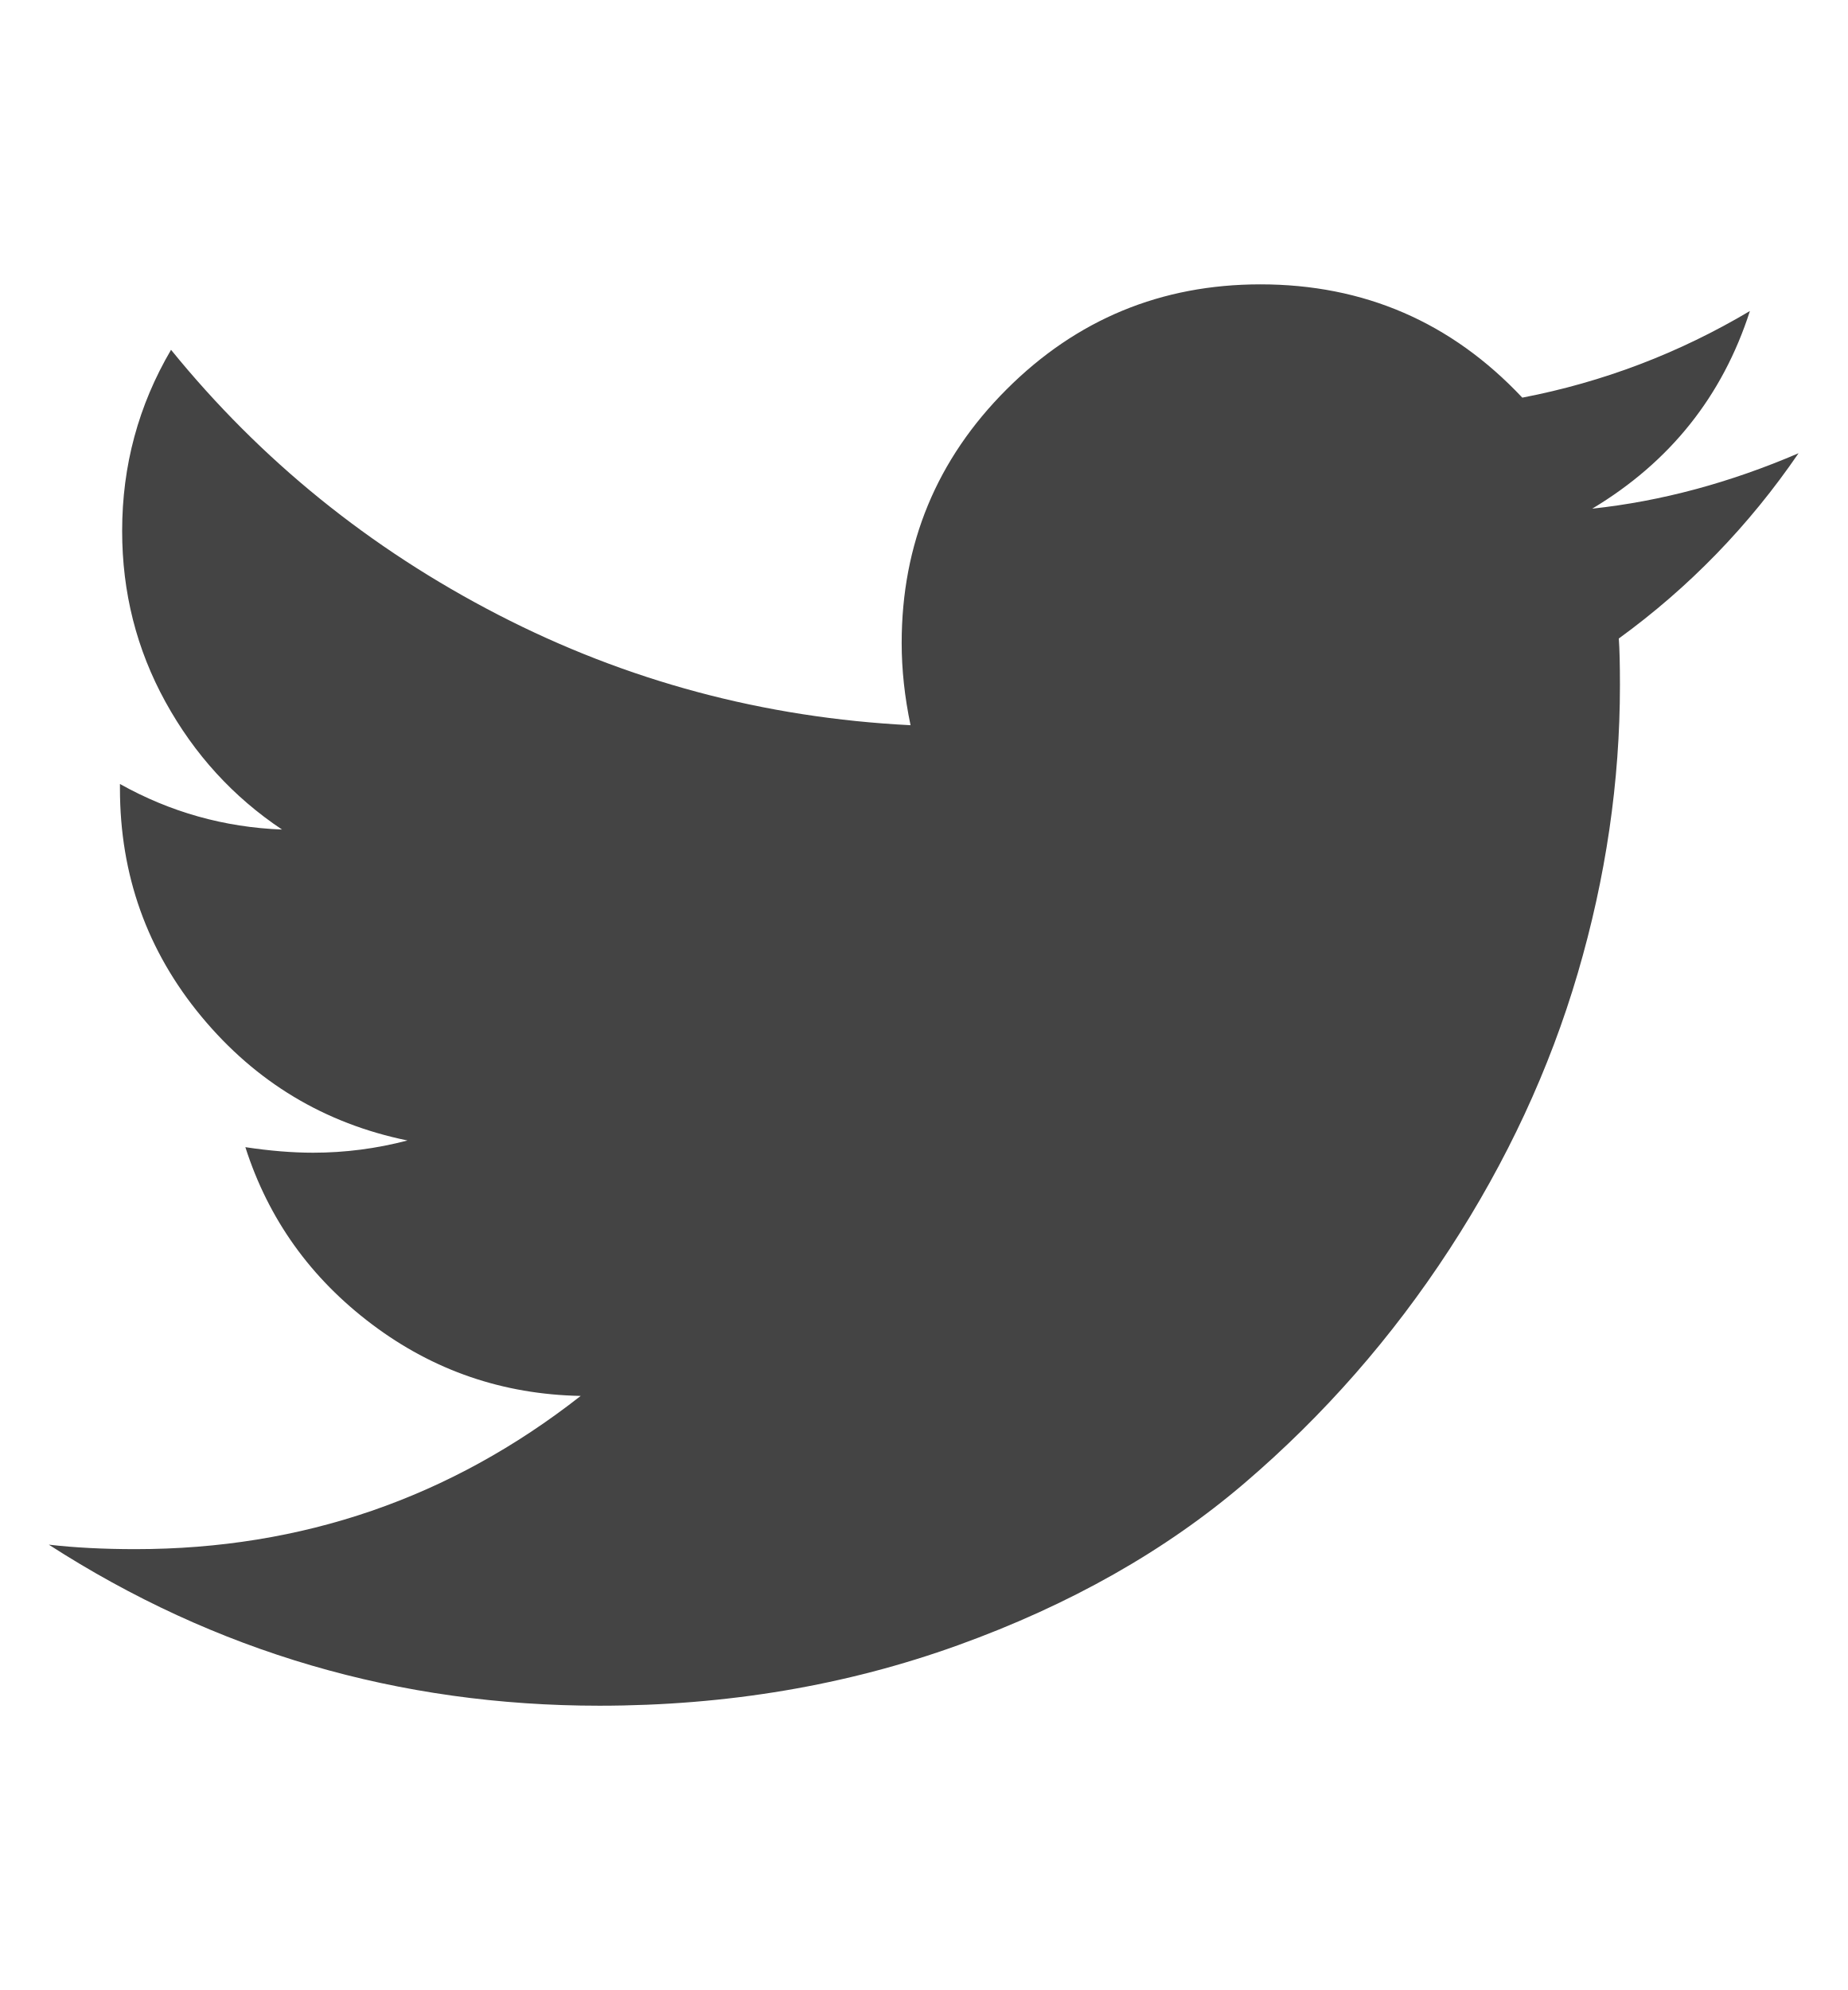
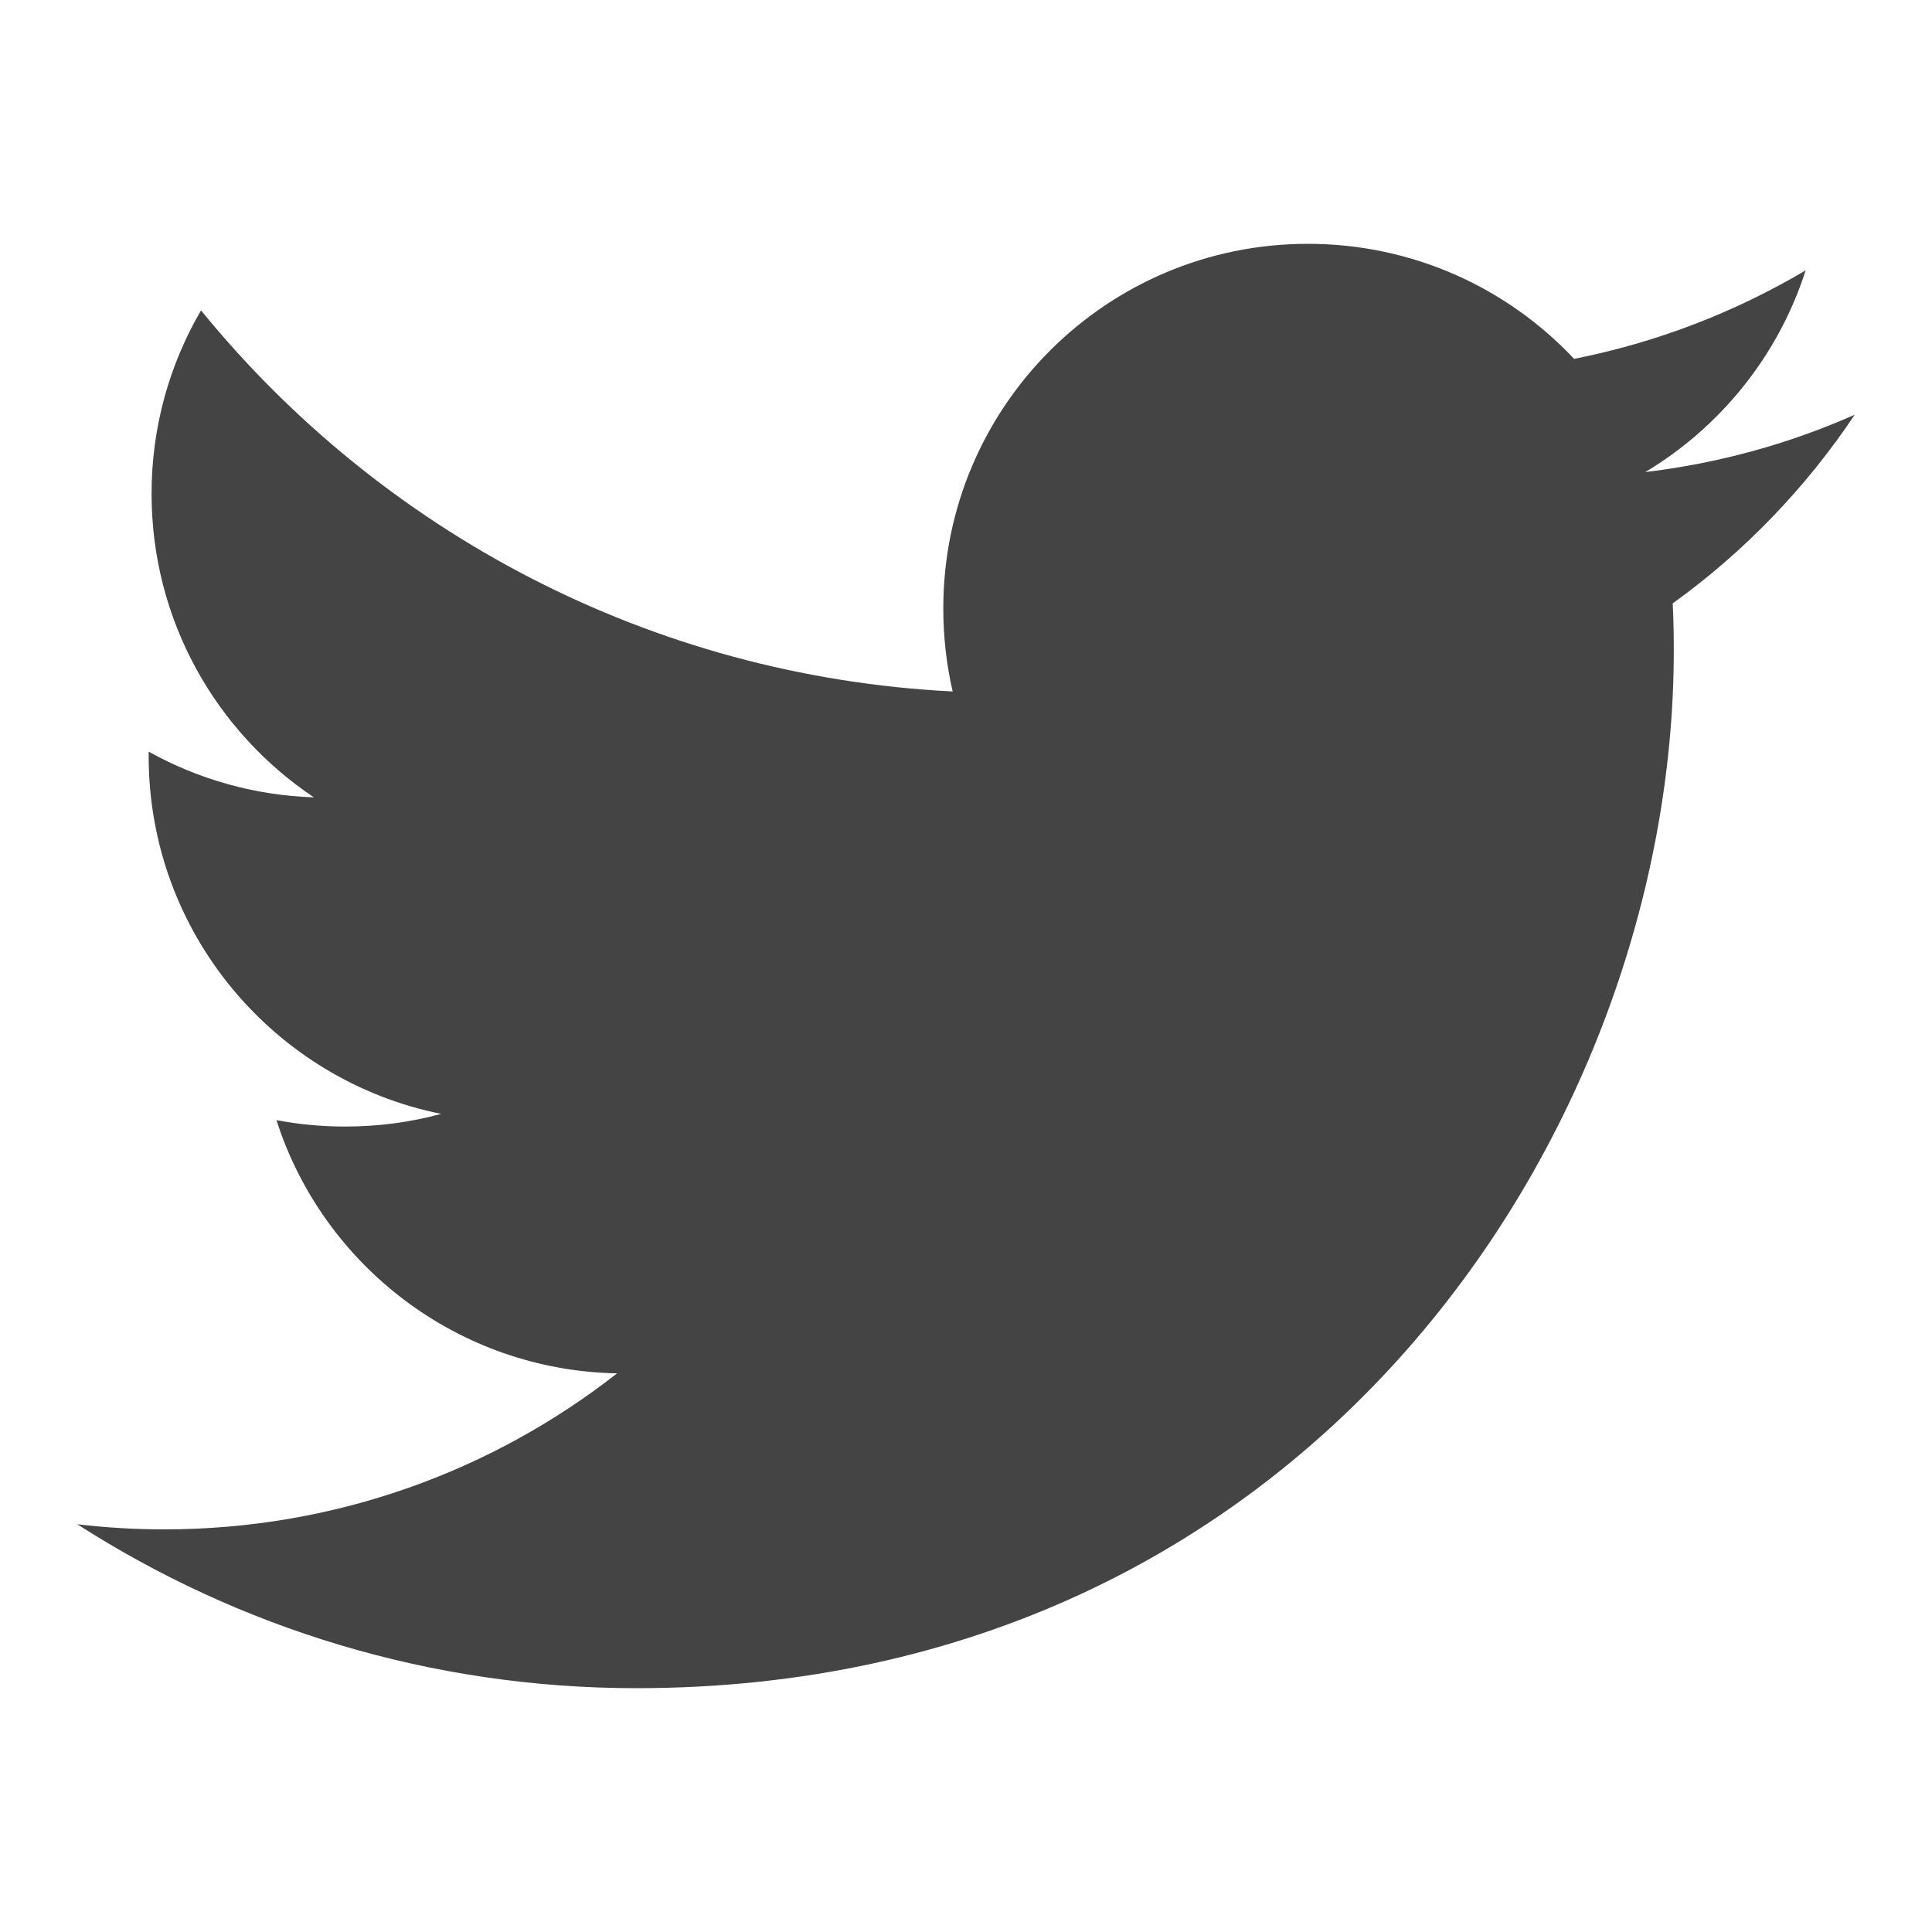
- <svg xmlns="http://www.w3.org/2000/svg" version="1.1" width="26" height="28" viewBox="0 0 26 28">
-   <path fill="#444444" d="M25.312 6.375q-1.047 1.531-2.531 2.609 0.016 0.219 0.016 0.656 0 2.031-0.594 4.055t-1.805 3.883-2.883 3.289-4.031 2.281-5.047 0.852q-4.234 0-7.75-2.266 0.547 0.063 1.219 0.063 3.516 0 6.266-2.156-1.641-0.031-2.938-1.008t-1.781-2.492q0.516 0.078 0.953 0.078 0.672 0 1.328-0.172-1.75-0.359-2.898-1.742t-1.148-3.211v-0.063q1.062 0.594 2.281 0.641-1.031-0.688-1.641-1.797t-0.609-2.406q0-1.375 0.688-2.547 1.891 2.328 4.602 3.727t5.805 1.555q-0.125-0.594-0.125-1.156 0-2.094 1.477-3.57t3.57-1.477q2.188 0 3.687 1.594 1.703-0.328 3.203-1.219-0.578 1.797-2.219 2.781 1.453-0.156 2.906-0.781z" />
+ <svg xmlns="http://www.w3.org/2000/svg" version="1.1" width="20" height="20" viewBox="0 0 20 20">
+   <path fill="#444444" d="M17.316 6.246c0.008 0.162 0.011 0.326 0.011 0.488 0 4.99-3.797 10.742-10.74 10.742-2.133 0-4.116-0.625-5.787-1.697 0.296 0.035 0.596 0.053 0.9 0.053 1.77 0 3.397-0.604 4.688-1.615-1.651-0.031-3.046-1.121-3.526-2.621 0.23 0.043 0.467 0.066 0.71 0.066 0.345 0 0.679-0.045 0.995-0.131-1.727-0.348-3.028-1.873-3.028-3.703 0-0.016 0-0.031 0-0.047 0.509 0.283 1.092 0.453 1.71 0.473-1.013-0.678-1.68-1.832-1.68-3.143 0-0.691 0.186-1.34 0.512-1.898 1.861 2.285 4.644 3.787 7.781 3.945-0.064-0.277-0.097-0.564-0.097-0.861 0-2.084 1.689-3.773 3.774-3.773 1.086 0 2.067 0.457 2.756 1.191 0.859-0.17 1.667-0.484 2.397-0.916-0.282 0.881-0.881 1.621-1.66 2.088 0.764-0.092 1.49-0.293 2.168-0.594-0.506 0.758-1.146 1.422-1.884 1.953z" />
</svg>
